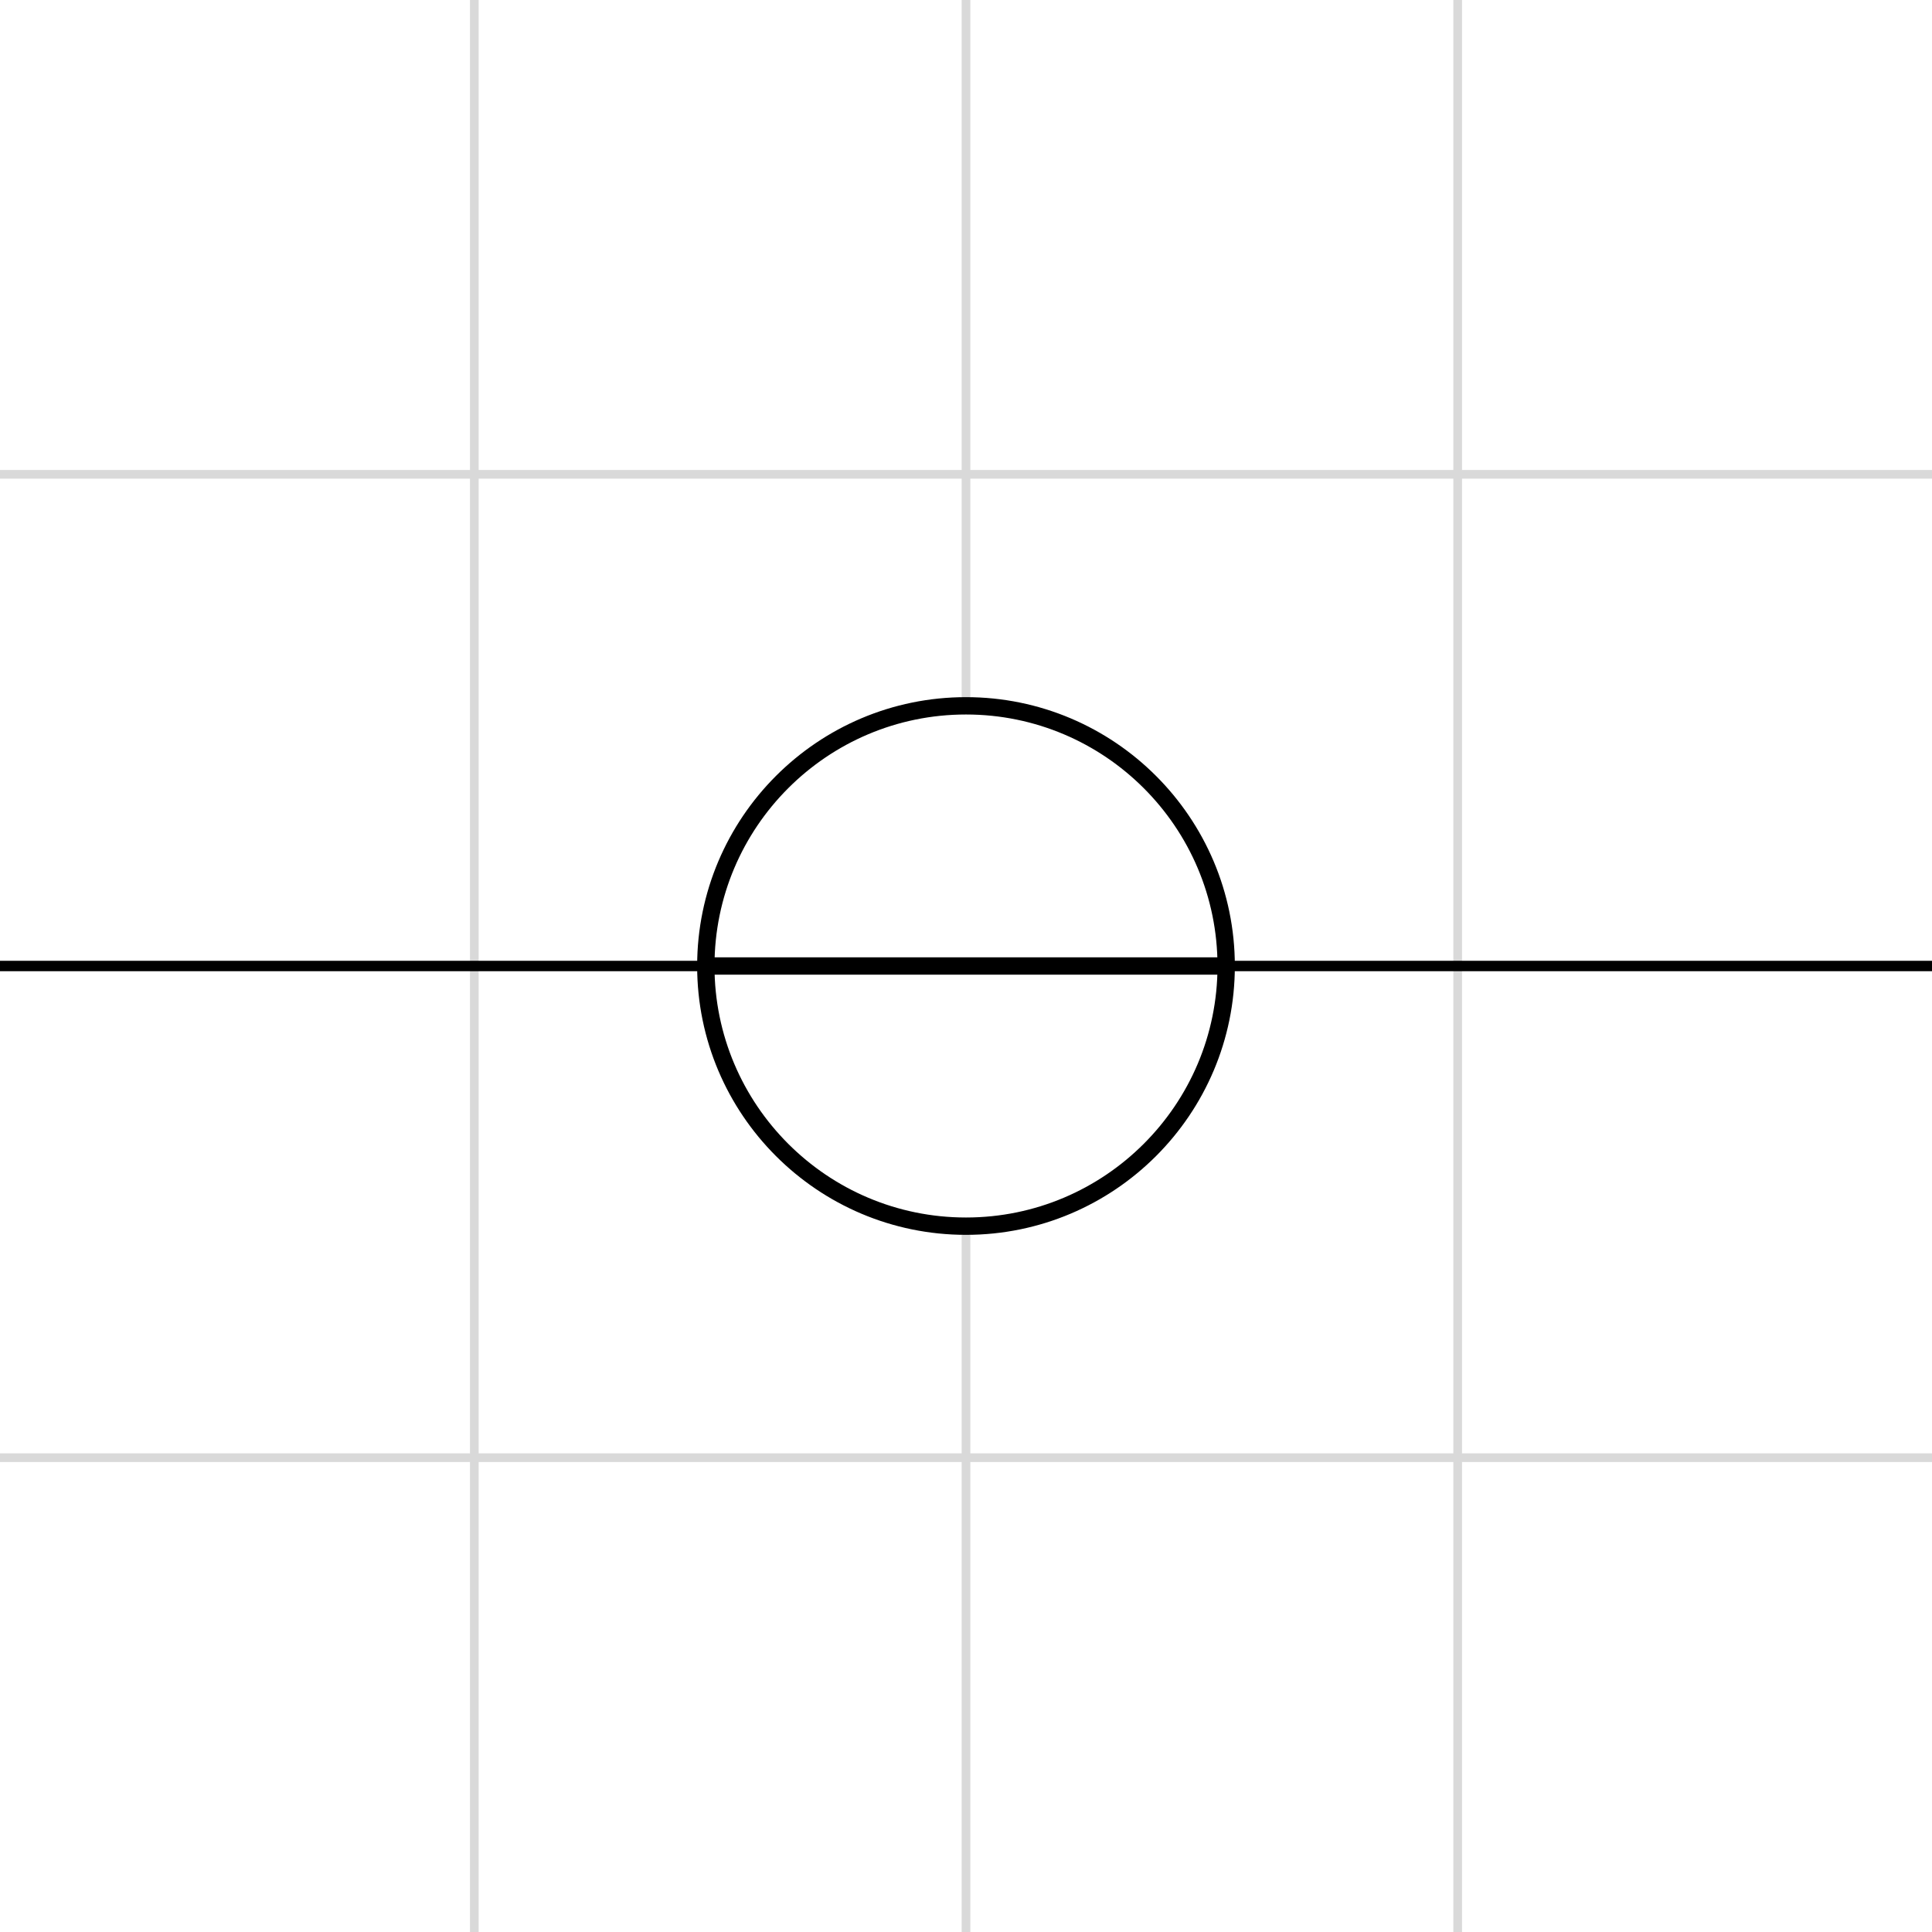
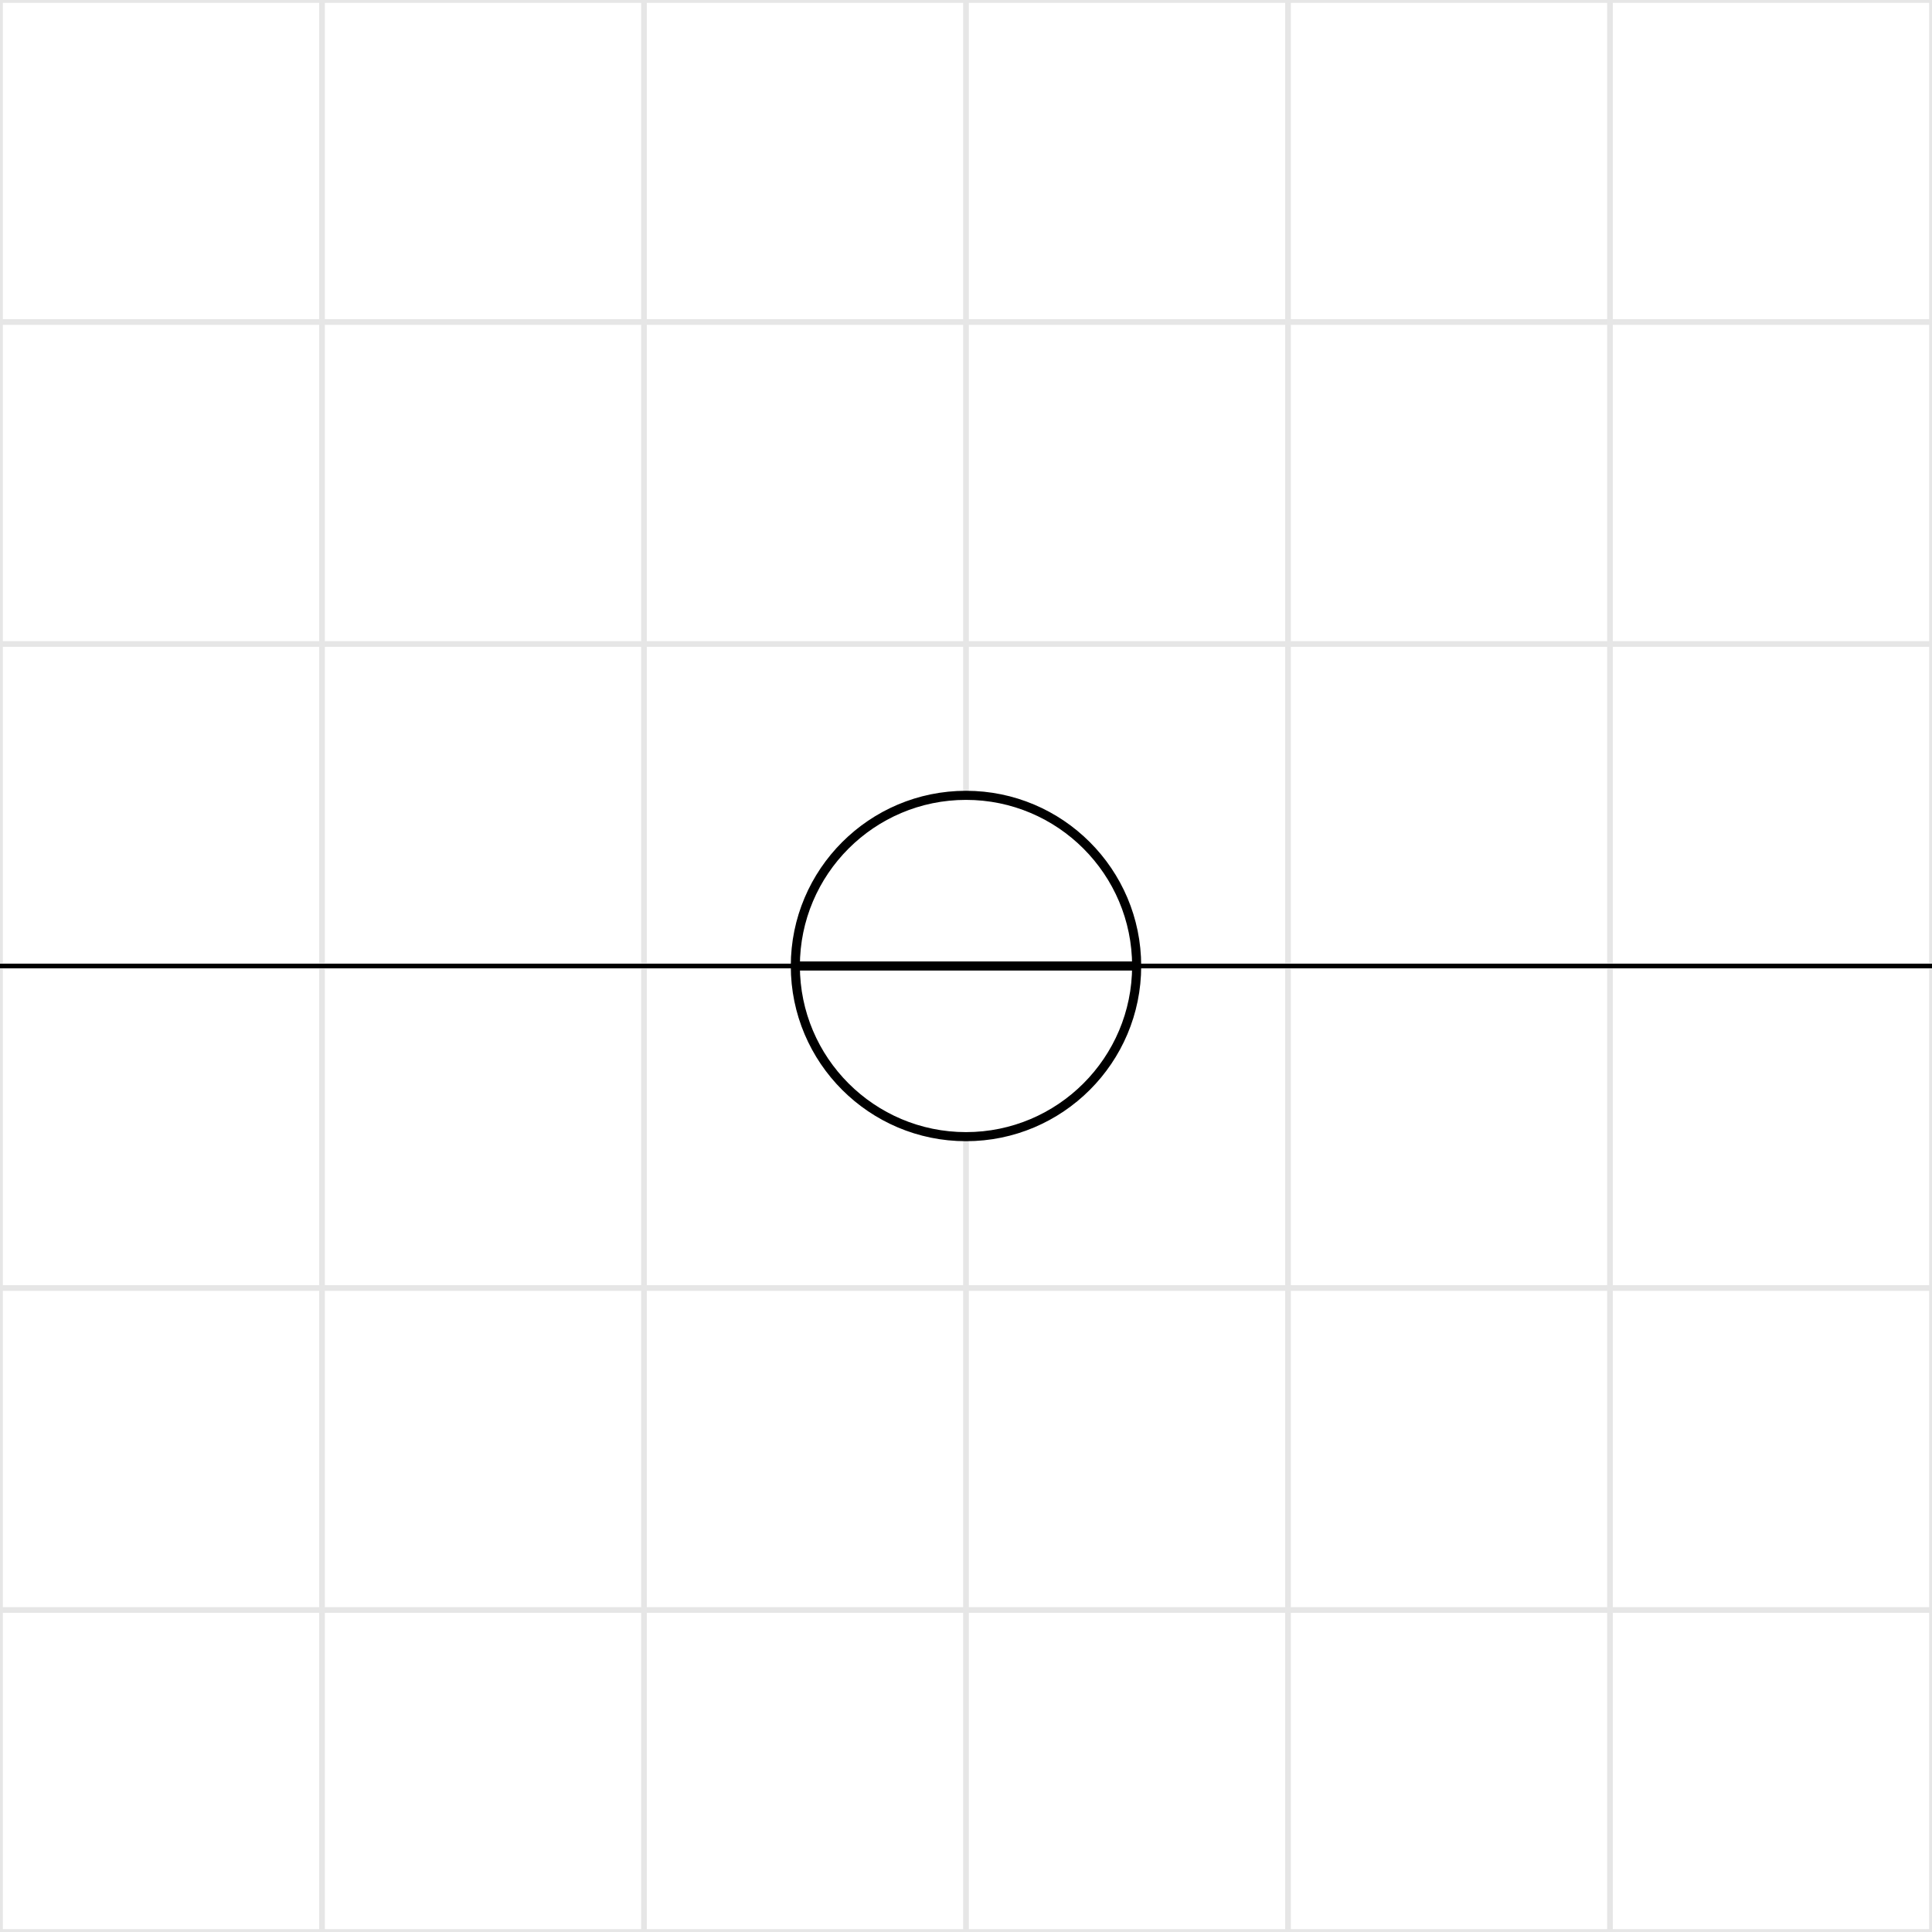
- <svg xmlns="http://www.w3.org/2000/svg" class="typst-doc" viewBox="0 0 111.386 111.386" width="111.386pt" height="111.386pt">
-   <path class="typst-shape" fill="#ffffff" fill-rule="nonzero" d="M 0 0 L 0 111.386 L 111.386 111.386 L 111.386 0 Z " />
+ <svg xmlns="http://www.w3.org/2000/svg" class="typst-doc" viewBox="0 0 170.079 170.079" width="170.079pt" height="170.079pt">
+   <path class="typst-shape" fill="#ffffff" fill-rule="nonzero" d="M 0 0 L 0 170.079 L 170.079 170.079 L 170.079 0 Z " />
  <g>
-     <g transform="translate(-1 -1)">
+     <g transform="translate(0 0)">
      <g class="typst-group">
        <g>
          <g transform="translate(0 0)">
-             <path class="typst-shape" fill="none" stroke="#d9d9d9" stroke-width="0.5" stroke-linecap="butt" stroke-linejoin="miter" stroke-miterlimit="4" d="M 0 113.386 L 0 0 " />
+             <path class="typst-shape" fill="none" stroke="#e6e6e6" stroke-width="0.5" stroke-linecap="butt" stroke-linejoin="miter" stroke-miterlimit="4" d="M 0 170.079 L 0 0 " />
          </g>
          <g transform="translate(28.34646 0)">
-             <path class="typst-shape" fill="none" stroke="#d9d9d9" stroke-width="0.5" stroke-linecap="butt" stroke-linejoin="miter" stroke-miterlimit="4" d="M 0 113.386 L 0 0 " />
+             <path class="typst-shape" fill="none" stroke="#e6e6e6" stroke-width="0.5" stroke-linecap="butt" stroke-linejoin="miter" stroke-miterlimit="4" d="M 0 170.079 L 0 0 " />
          </g>
          <g transform="translate(56.69291 0)">
-             <path class="typst-shape" fill="none" stroke="#d9d9d9" stroke-width="0.5" stroke-linecap="butt" stroke-linejoin="miter" stroke-miterlimit="4" d="M 0 113.386 L 0 0 " />
+             <path class="typst-shape" fill="none" stroke="#e6e6e6" stroke-width="0.5" stroke-linecap="butt" stroke-linejoin="miter" stroke-miterlimit="4" d="M 0 170.079 L 0 0 " />
          </g>
          <g transform="translate(85.03937 0)">
-             <path class="typst-shape" fill="none" stroke="#d9d9d9" stroke-width="0.5" stroke-linecap="butt" stroke-linejoin="miter" stroke-miterlimit="4" d="M 0 113.386 L 0 0 " />
+             <path class="typst-shape" fill="none" stroke="#e6e6e6" stroke-width="0.5" stroke-linecap="butt" stroke-linejoin="miter" stroke-miterlimit="4" d="M 0 170.079 L 0 0 " />
          </g>
          <g transform="translate(113.3858 0)">
-             <path class="typst-shape" fill="none" stroke="#d9d9d9" stroke-width="0.5" stroke-linecap="butt" stroke-linejoin="miter" stroke-miterlimit="4" d="M 0 113.386 L 0 0 " />
+             <path class="typst-shape" fill="none" stroke="#e6e6e6" stroke-width="0.5" stroke-linecap="butt" stroke-linejoin="miter" stroke-miterlimit="4" d="M 0 170.079 L 0 0 " />
+           </g>
+           <g transform="translate(141.7323 0)">
+             <path class="typst-shape" fill="none" stroke="#e6e6e6" stroke-width="0.5" stroke-linecap="butt" stroke-linejoin="miter" stroke-miterlimit="4" d="M 0 170.079 L 0 0 " />
+           </g>
+           <g transform="translate(170.0787 0)">
+             <path class="typst-shape" fill="none" stroke="#e6e6e6" stroke-width="0.5" stroke-linecap="butt" stroke-linejoin="miter" stroke-miterlimit="4" d="M 0 170.079 L 0 0 " />
+           </g>
+           <g transform="translate(0 170.0787)">
+             <path class="typst-shape" fill="none" stroke="#e6e6e6" stroke-width="0.5" stroke-linecap="butt" stroke-linejoin="miter" stroke-miterlimit="4" d="M 0 0 L 170.079 0 " />
+           </g>
+           <g transform="translate(0 141.7323)">
+             <path class="typst-shape" fill="none" stroke="#e6e6e6" stroke-width="0.5" stroke-linecap="butt" stroke-linejoin="miter" stroke-miterlimit="4" d="M 0 0 L 170.079 0 " />
          </g>
          <g transform="translate(0 113.3858)">
-             <path class="typst-shape" fill="none" stroke="#d9d9d9" stroke-width="0.5" stroke-linecap="butt" stroke-linejoin="miter" stroke-miterlimit="4" d="M 0 0 L 113.386 0 " />
+             <path class="typst-shape" fill="none" stroke="#e6e6e6" stroke-width="0.5" stroke-linecap="butt" stroke-linejoin="miter" stroke-miterlimit="4" d="M 0 0 L 170.079 0 " />
          </g>
          <g transform="translate(0 85.03937)">
-             <path class="typst-shape" fill="none" stroke="#d9d9d9" stroke-width="0.5" stroke-linecap="butt" stroke-linejoin="miter" stroke-miterlimit="4" d="M 0 0 L 113.386 0 " />
+             <path class="typst-shape" fill="none" stroke="#e6e6e6" stroke-width="0.5" stroke-linecap="butt" stroke-linejoin="miter" stroke-miterlimit="4" d="M 0 0 L 170.079 0 " />
          </g>
          <g transform="translate(0 56.69291)">
-             <path class="typst-shape" fill="none" stroke="#d9d9d9" stroke-width="0.5" stroke-linecap="butt" stroke-linejoin="miter" stroke-miterlimit="4" d="M 0 0 L 113.386 0 " />
+             <path class="typst-shape" fill="none" stroke="#e6e6e6" stroke-width="0.5" stroke-linecap="butt" stroke-linejoin="miter" stroke-miterlimit="4" d="M 0 0 L 170.079 0 " />
          </g>
          <g transform="translate(0 28.34646)">
-             <path class="typst-shape" fill="none" stroke="#d9d9d9" stroke-width="0.5" stroke-linecap="butt" stroke-linejoin="miter" stroke-miterlimit="4" d="M 0 0 L 113.386 0 " />
+             <path class="typst-shape" fill="none" stroke="#e6e6e6" stroke-width="0.5" stroke-linecap="butt" stroke-linejoin="miter" stroke-miterlimit="4" d="M 0 0 L 170.079 0 " />
          </g>
          <g transform="translate(0 0)">
-             <path class="typst-shape" fill="none" stroke="#d9d9d9" stroke-width="0.5" stroke-linecap="butt" stroke-linejoin="miter" stroke-miterlimit="4" d="M 0 0 L 113.386 0 " />
+             <path class="typst-shape" fill="none" stroke="#e6e6e6" stroke-width="0.5" stroke-linecap="butt" stroke-linejoin="miter" stroke-miterlimit="4" d="M 0 0 L 170.079 0 " />
          </g>
-           <g transform="translate(0 56.69291)">
-             <path class="typst-shape" fill="none" stroke="#000000" stroke-width="0.6" stroke-linecap="butt" stroke-linejoin="miter" stroke-miterlimit="4" d="M 0 0 L 113.386 0 " />
+           <g transform="translate(0 85.03937)">
+             <path class="typst-shape" fill="none" stroke="#000000" stroke-width="0.4" stroke-linecap="butt" stroke-linejoin="miter" stroke-miterlimit="4" d="M 0 0 L 70.016 0 " />
          </g>
-           <g transform="translate(41.69291 41.69291)">
-             <path class="typst-shape" fill="#ffffff" fill-rule="nonzero" stroke="#000000" stroke-width="1" stroke-linecap="butt" stroke-linejoin="miter" stroke-miterlimit="4" d="M 15 0 C 6.723 0 0 6.723 0 15 C 0 23.277 6.723 30 15 30 C 23.277 30 30 23.277 30 15 C 30 6.723 23.277 0 15 0 Z " />
+           <g transform="translate(100.063 85.03937)">
+             <path class="typst-shape" fill="none" stroke="#000000" stroke-width="0.4" stroke-linecap="butt" stroke-linejoin="miter" stroke-miterlimit="4" d="M 70.016 0 L 0 0 " />
          </g>
-           <g transform="translate(41.69291 56.69291)">
-             <path class="typst-shape" fill="none" stroke="#000000" stroke-width="1" stroke-linecap="butt" stroke-linejoin="miter" stroke-miterlimit="4" d="M 0 0 L 30 0 " />
+           <g transform="translate(70.01575 70.01575)">
+             <path class="typst-shape" fill="#ffffff" fill-rule="nonzero" stroke="#000000" stroke-width="0.8" stroke-linecap="butt" stroke-linejoin="miter" stroke-miterlimit="4" d="M 15.024 0 C 6.734 0 0 6.734 0 15.024 C 0 23.313 6.734 30.047 15.024 30.047 C 23.313 30.047 30.047 23.313 30.047 15.024 C 30.047 6.734 23.313 0 15.024 0 Z " />
+           </g>
+           <g transform="translate(70.01575 85.03937)">
+             <path class="typst-shape" fill="none" stroke="#000000" stroke-width="0.8" stroke-linecap="butt" stroke-linejoin="miter" stroke-miterlimit="4" d="M 0 0 L 30.047 0 " />
          </g>
        </g>
      </g>
    </g>
  </g>
</svg>
